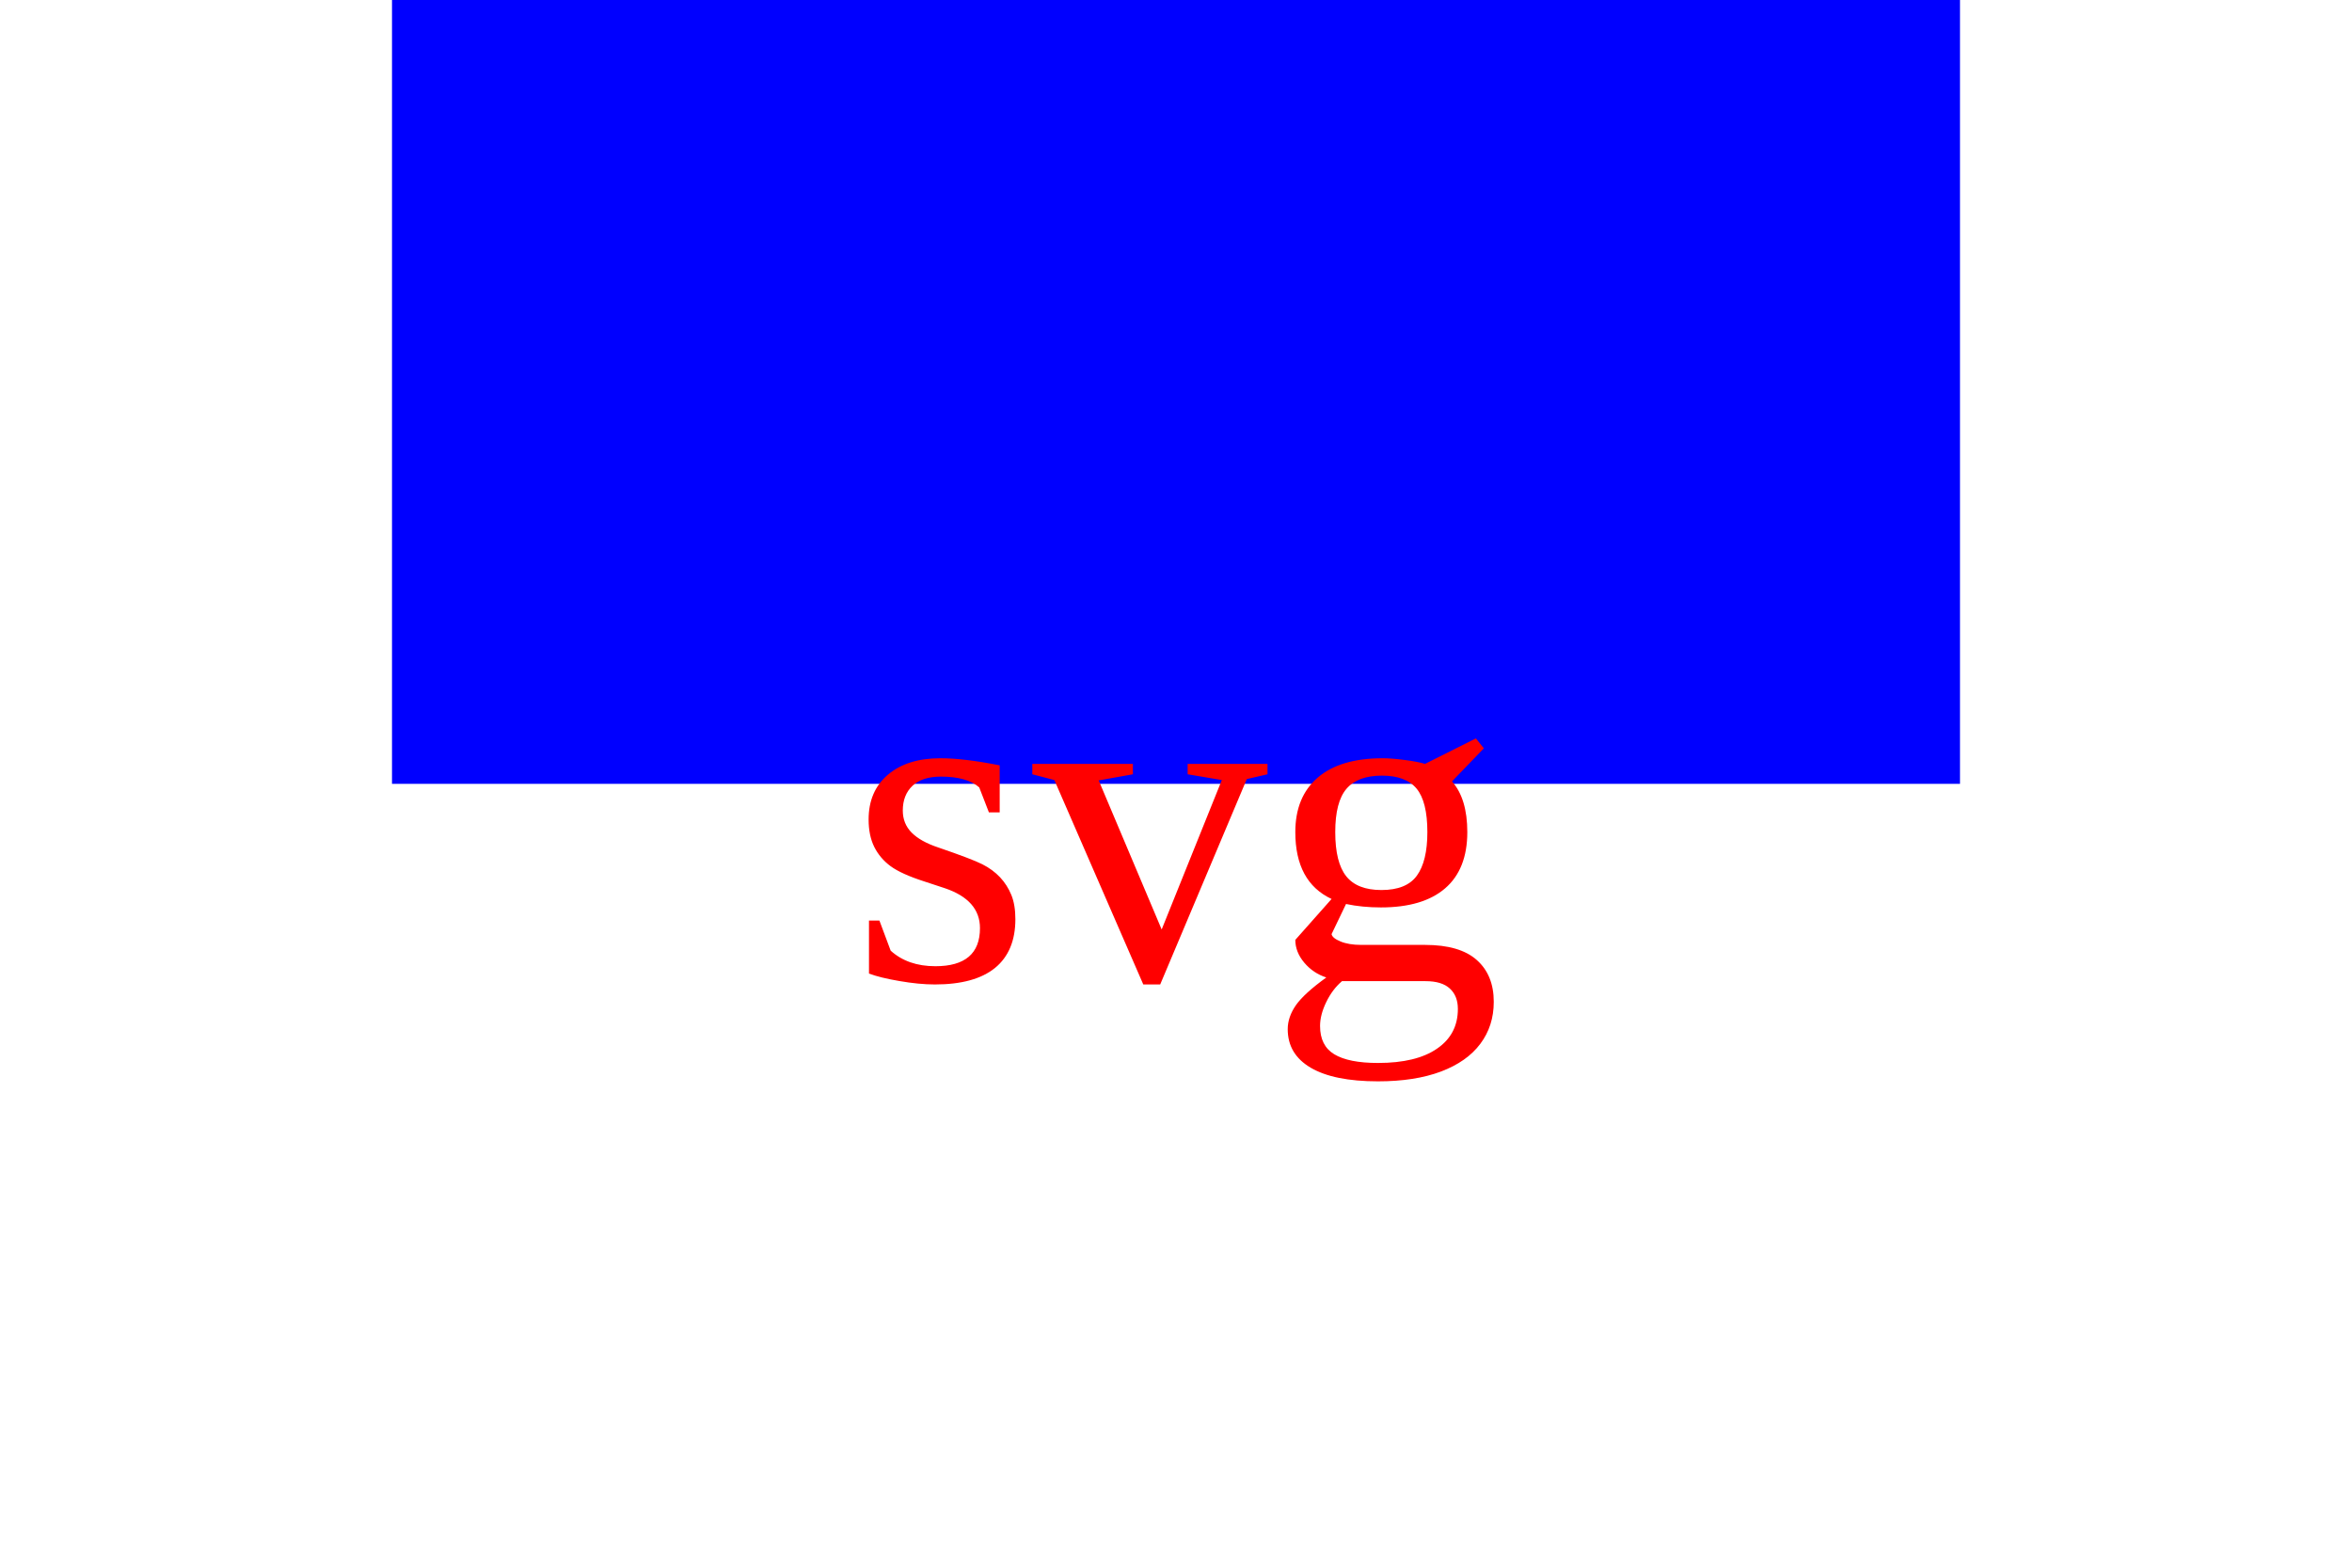
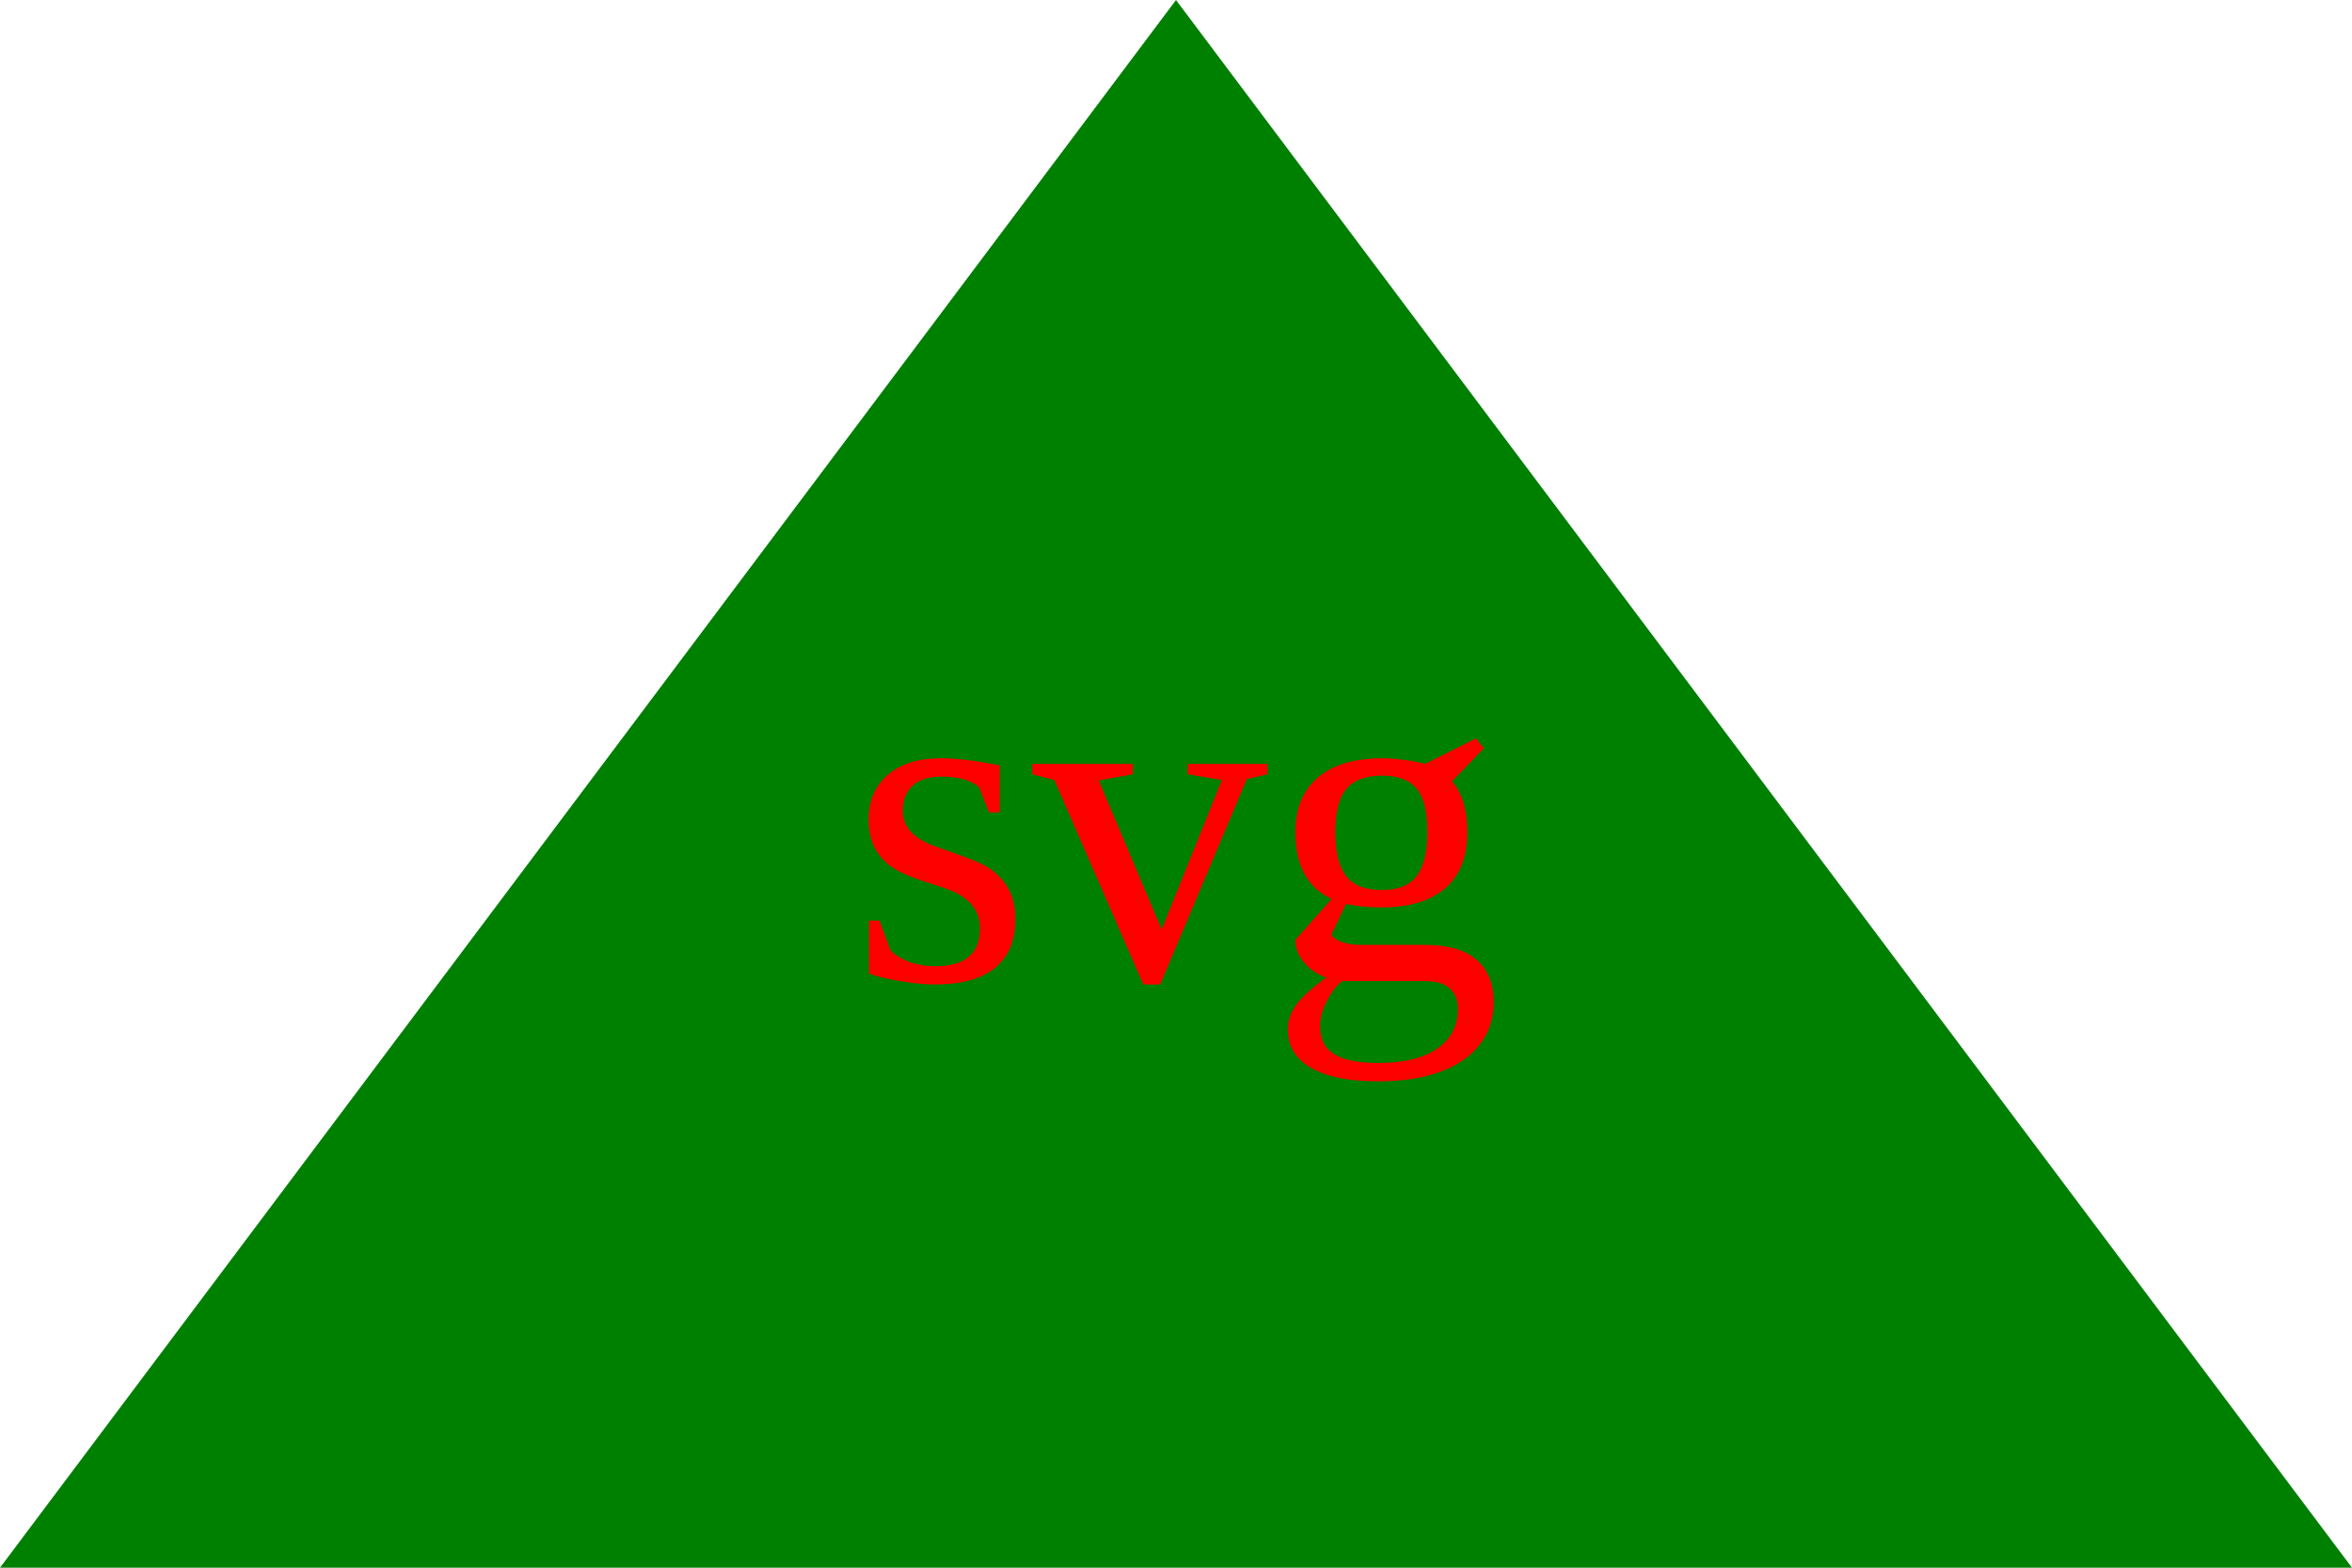
<svg xmlns="http://www.w3.org/2000/svg" version="2" width="300" height="200">
-   <rect x="50" height="100" width="200" fill="blue" />
+   <polygon height="100%" width="100%" points="0,200 300,200 150,0" fill="green" />
  <text x="150" y="125" font-size="60" text-anchor="middle" fill="red">svg</text>
</svg>
